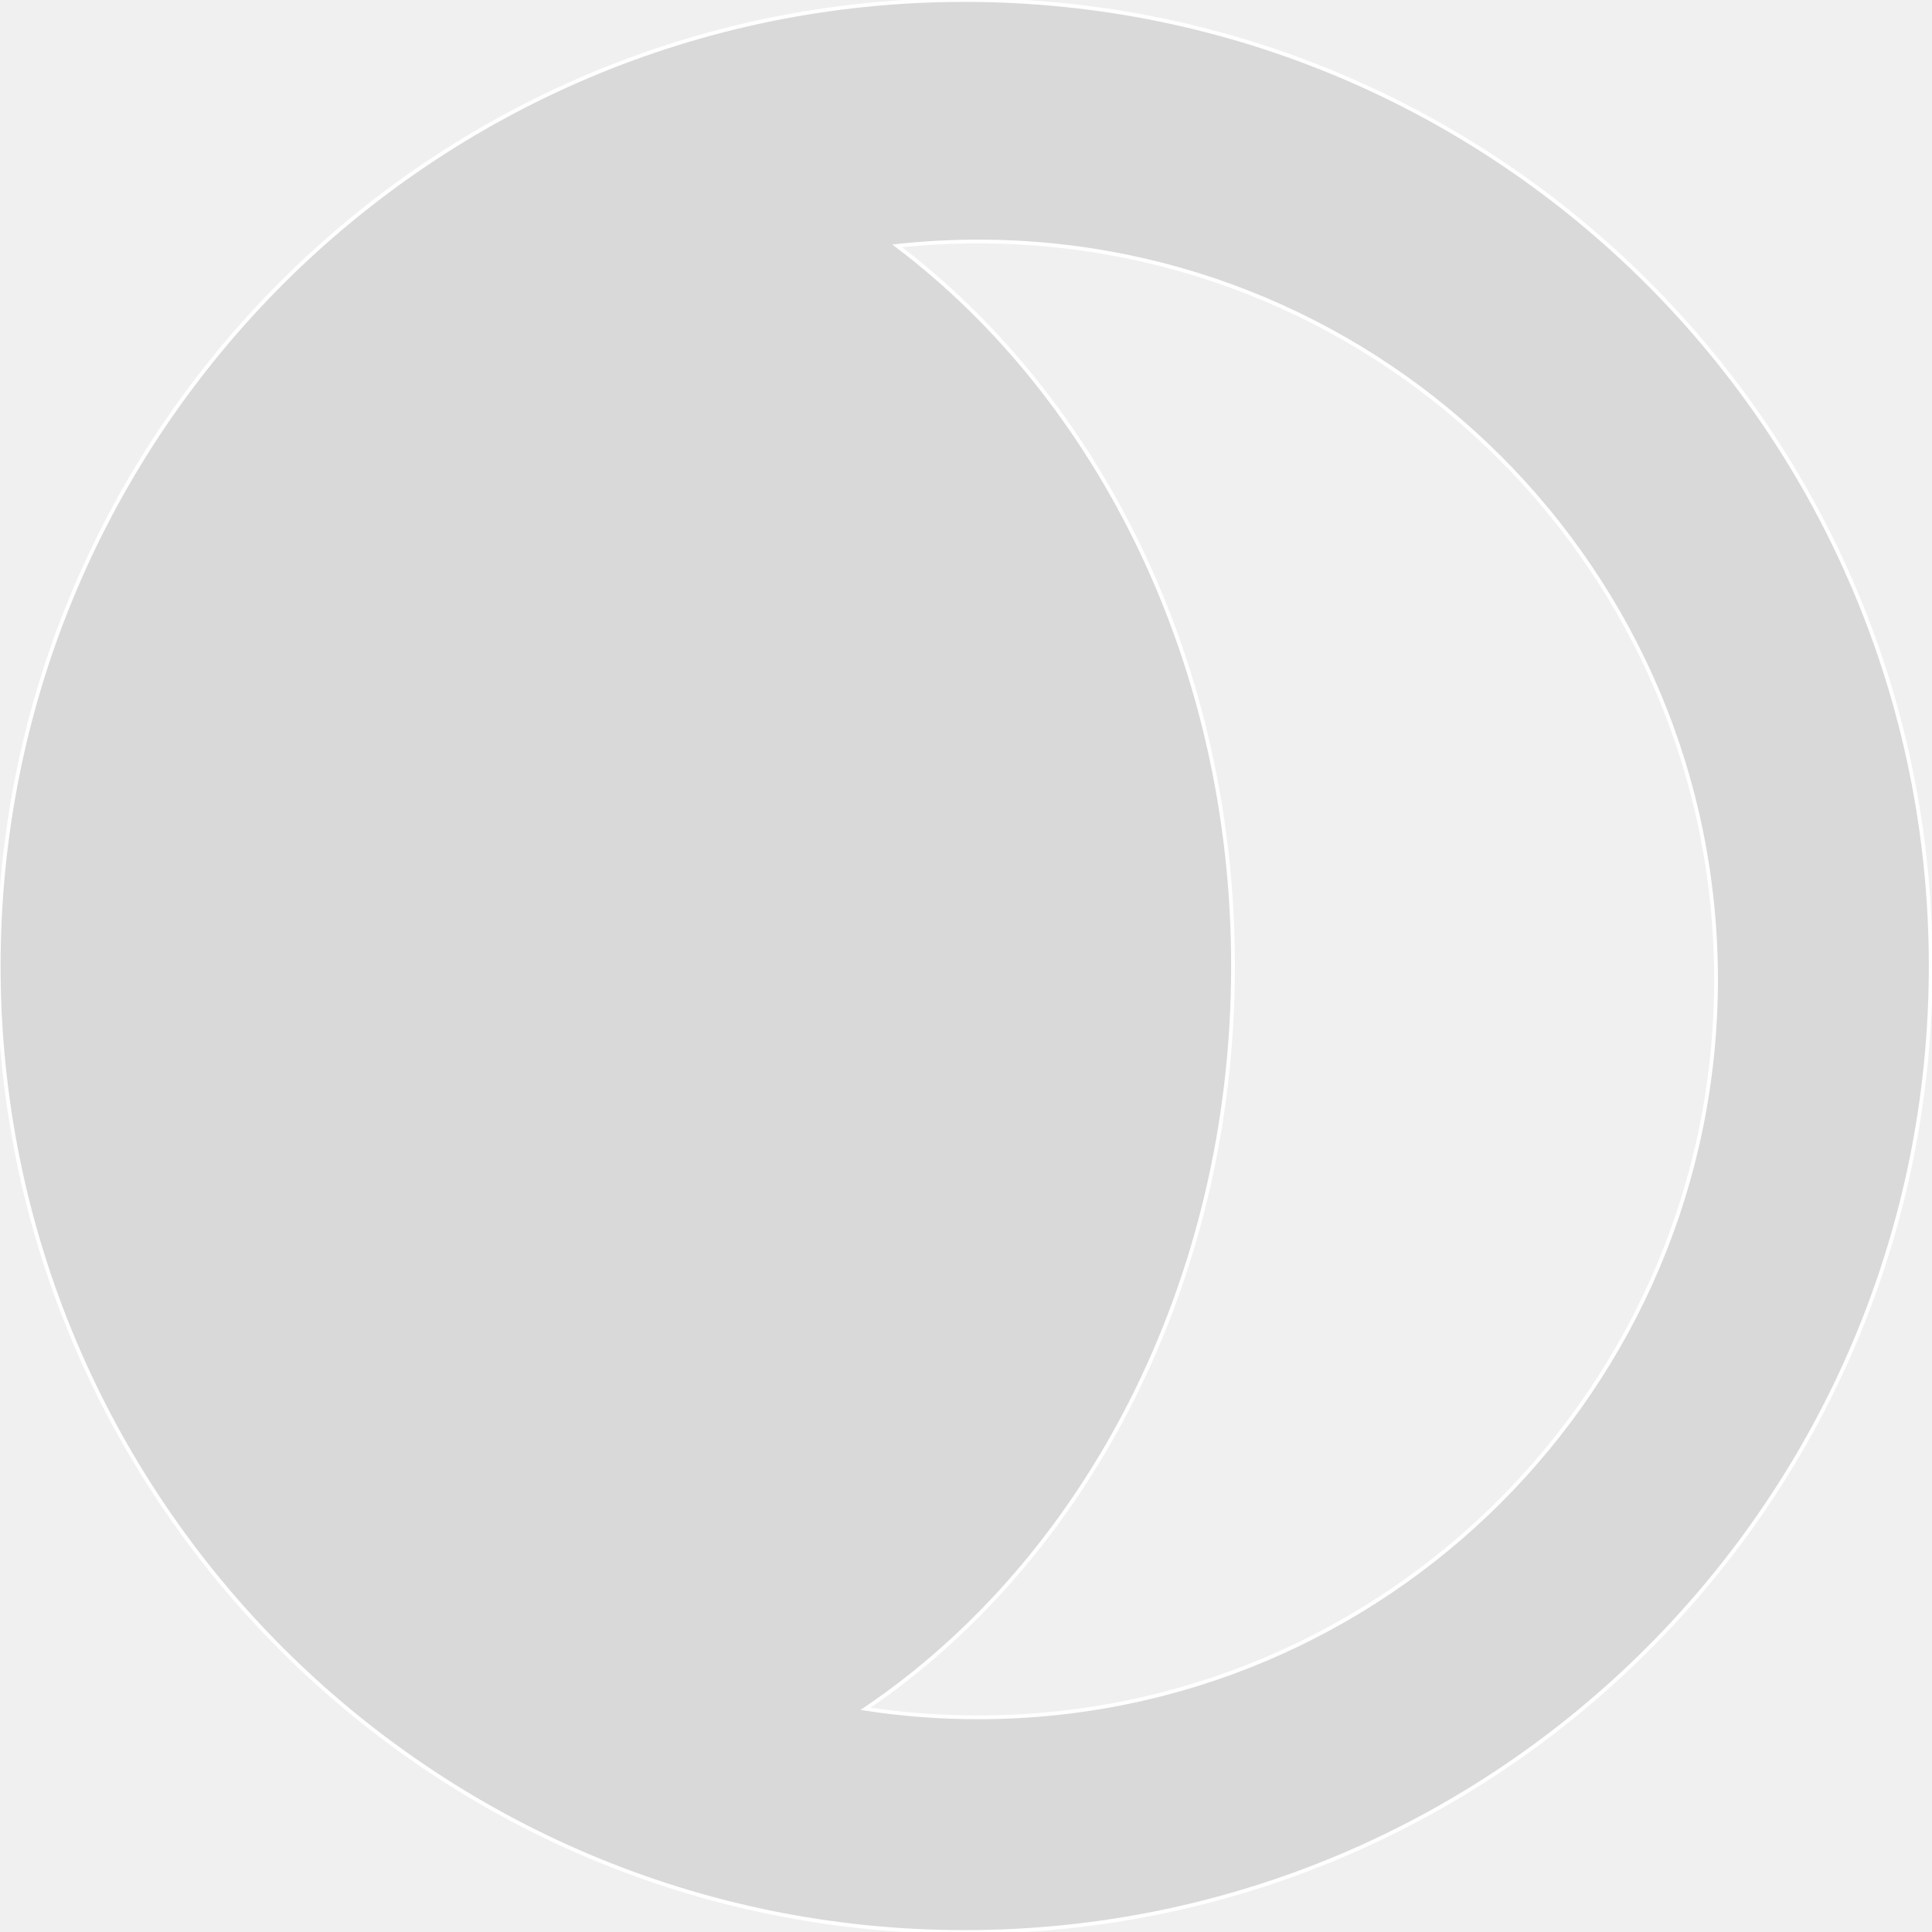
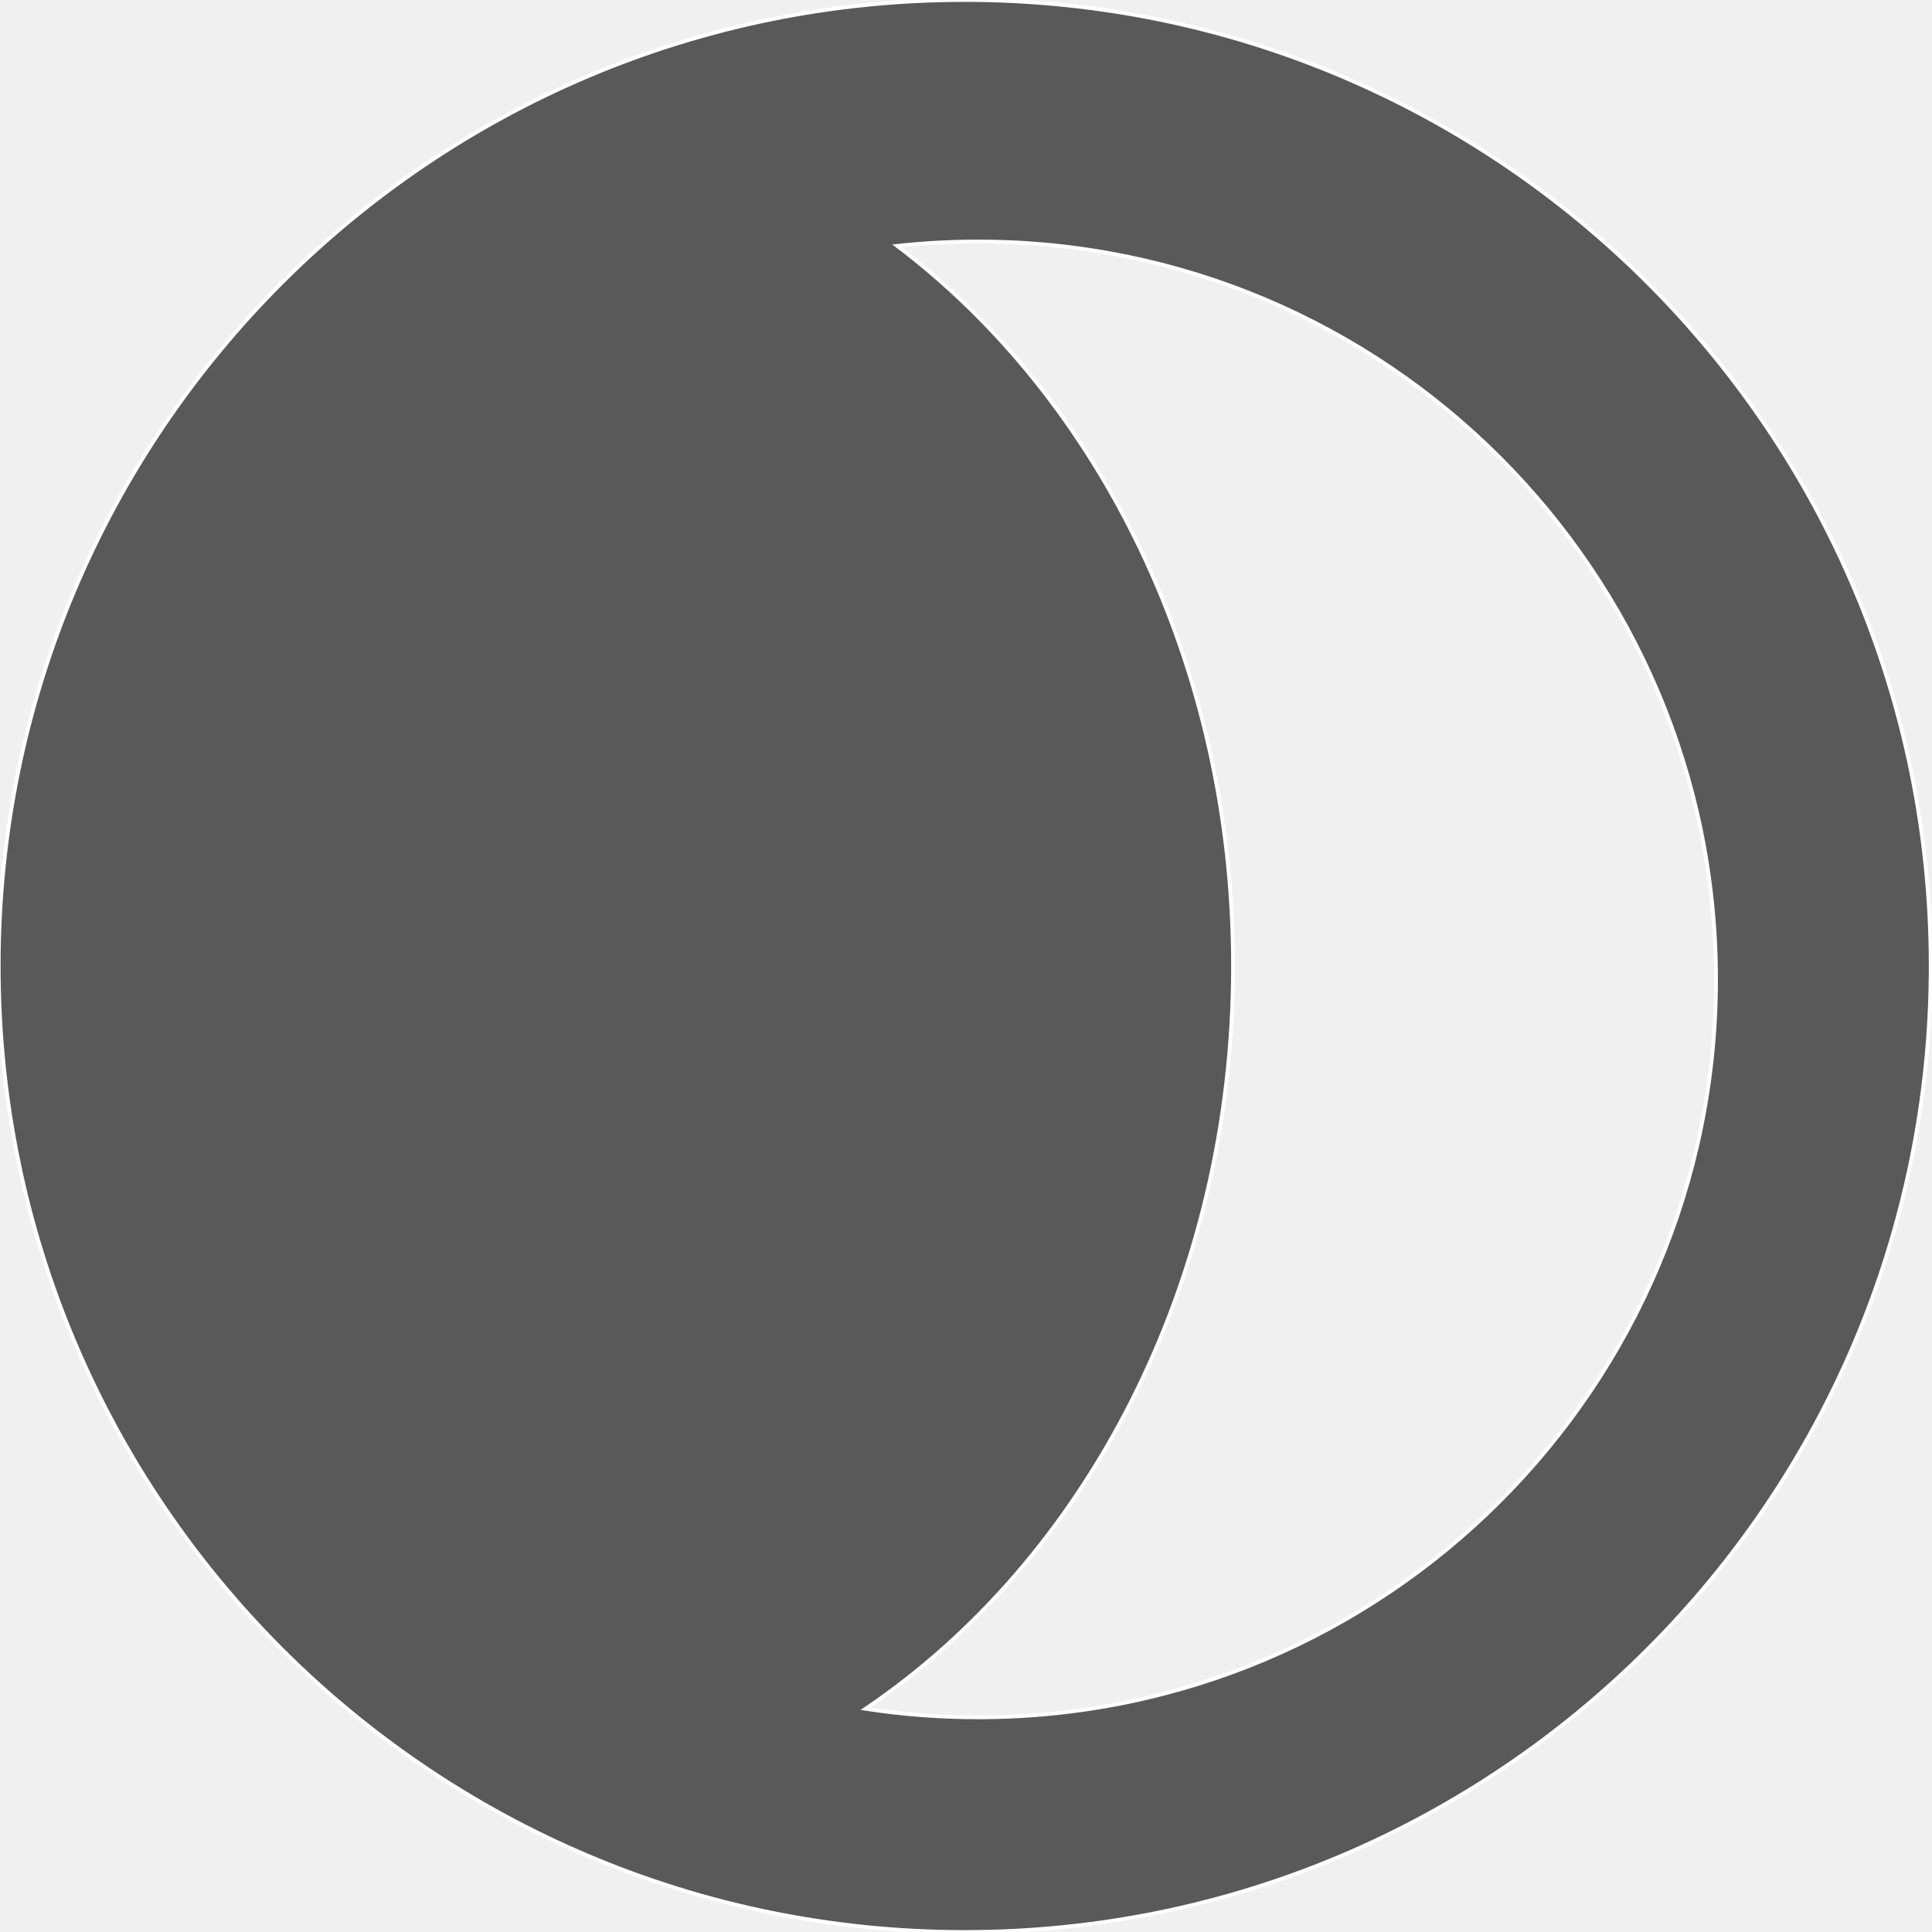
<svg xmlns="http://www.w3.org/2000/svg" stroke="white" width="100%" height="100%" viewBox="0 0 512 512" fill="none">
-   <path fill-rule="evenodd" clip-rule="evenodd" d="M229.379 452.85C239.106 454.339 249.068 455.111 259.212 455.111C367.214 455.111 454.767 367.558 454.767 259.556C454.767 151.553 367.214 64 259.212 64C251.966 64 244.811 64.394 237.77 65.162C291.345 105.751 326.767 176.062 326.767 256C326.767 340.04 287.616 413.44 229.379 452.85ZM255.656 512C397.041 512 511.656 397.385 511.656 256C511.656 114.615 397.041 0 255.656 0C114.271 0 -0.344 114.615 -0.344 256C-0.344 397.385 114.271 512 255.656 512Z" fill="#d9d9d9" />
+   <path fill-rule="evenodd" clip-rule="evenodd" d="M229.379 452.85C239.106 454.339 249.068 455.111 259.212 455.111C367.214 455.111 454.767 367.558 454.767 259.556C454.767 151.553 367.214 64 259.212 64C251.966 64 244.811 64.394 237.77 65.162C291.345 105.751 326.767 176.062 326.767 256C326.767 340.04 287.616 413.44 229.379 452.85ZM255.656 512C397.041 512 511.656 397.385 511.656 256C511.656 114.615 397.041 0 255.656 0C114.271 0 -0.344 114.615 -0.344 256C-0.344 397.385 114.271 512 255.656 512Z" fill="#595959" />
</svg>
